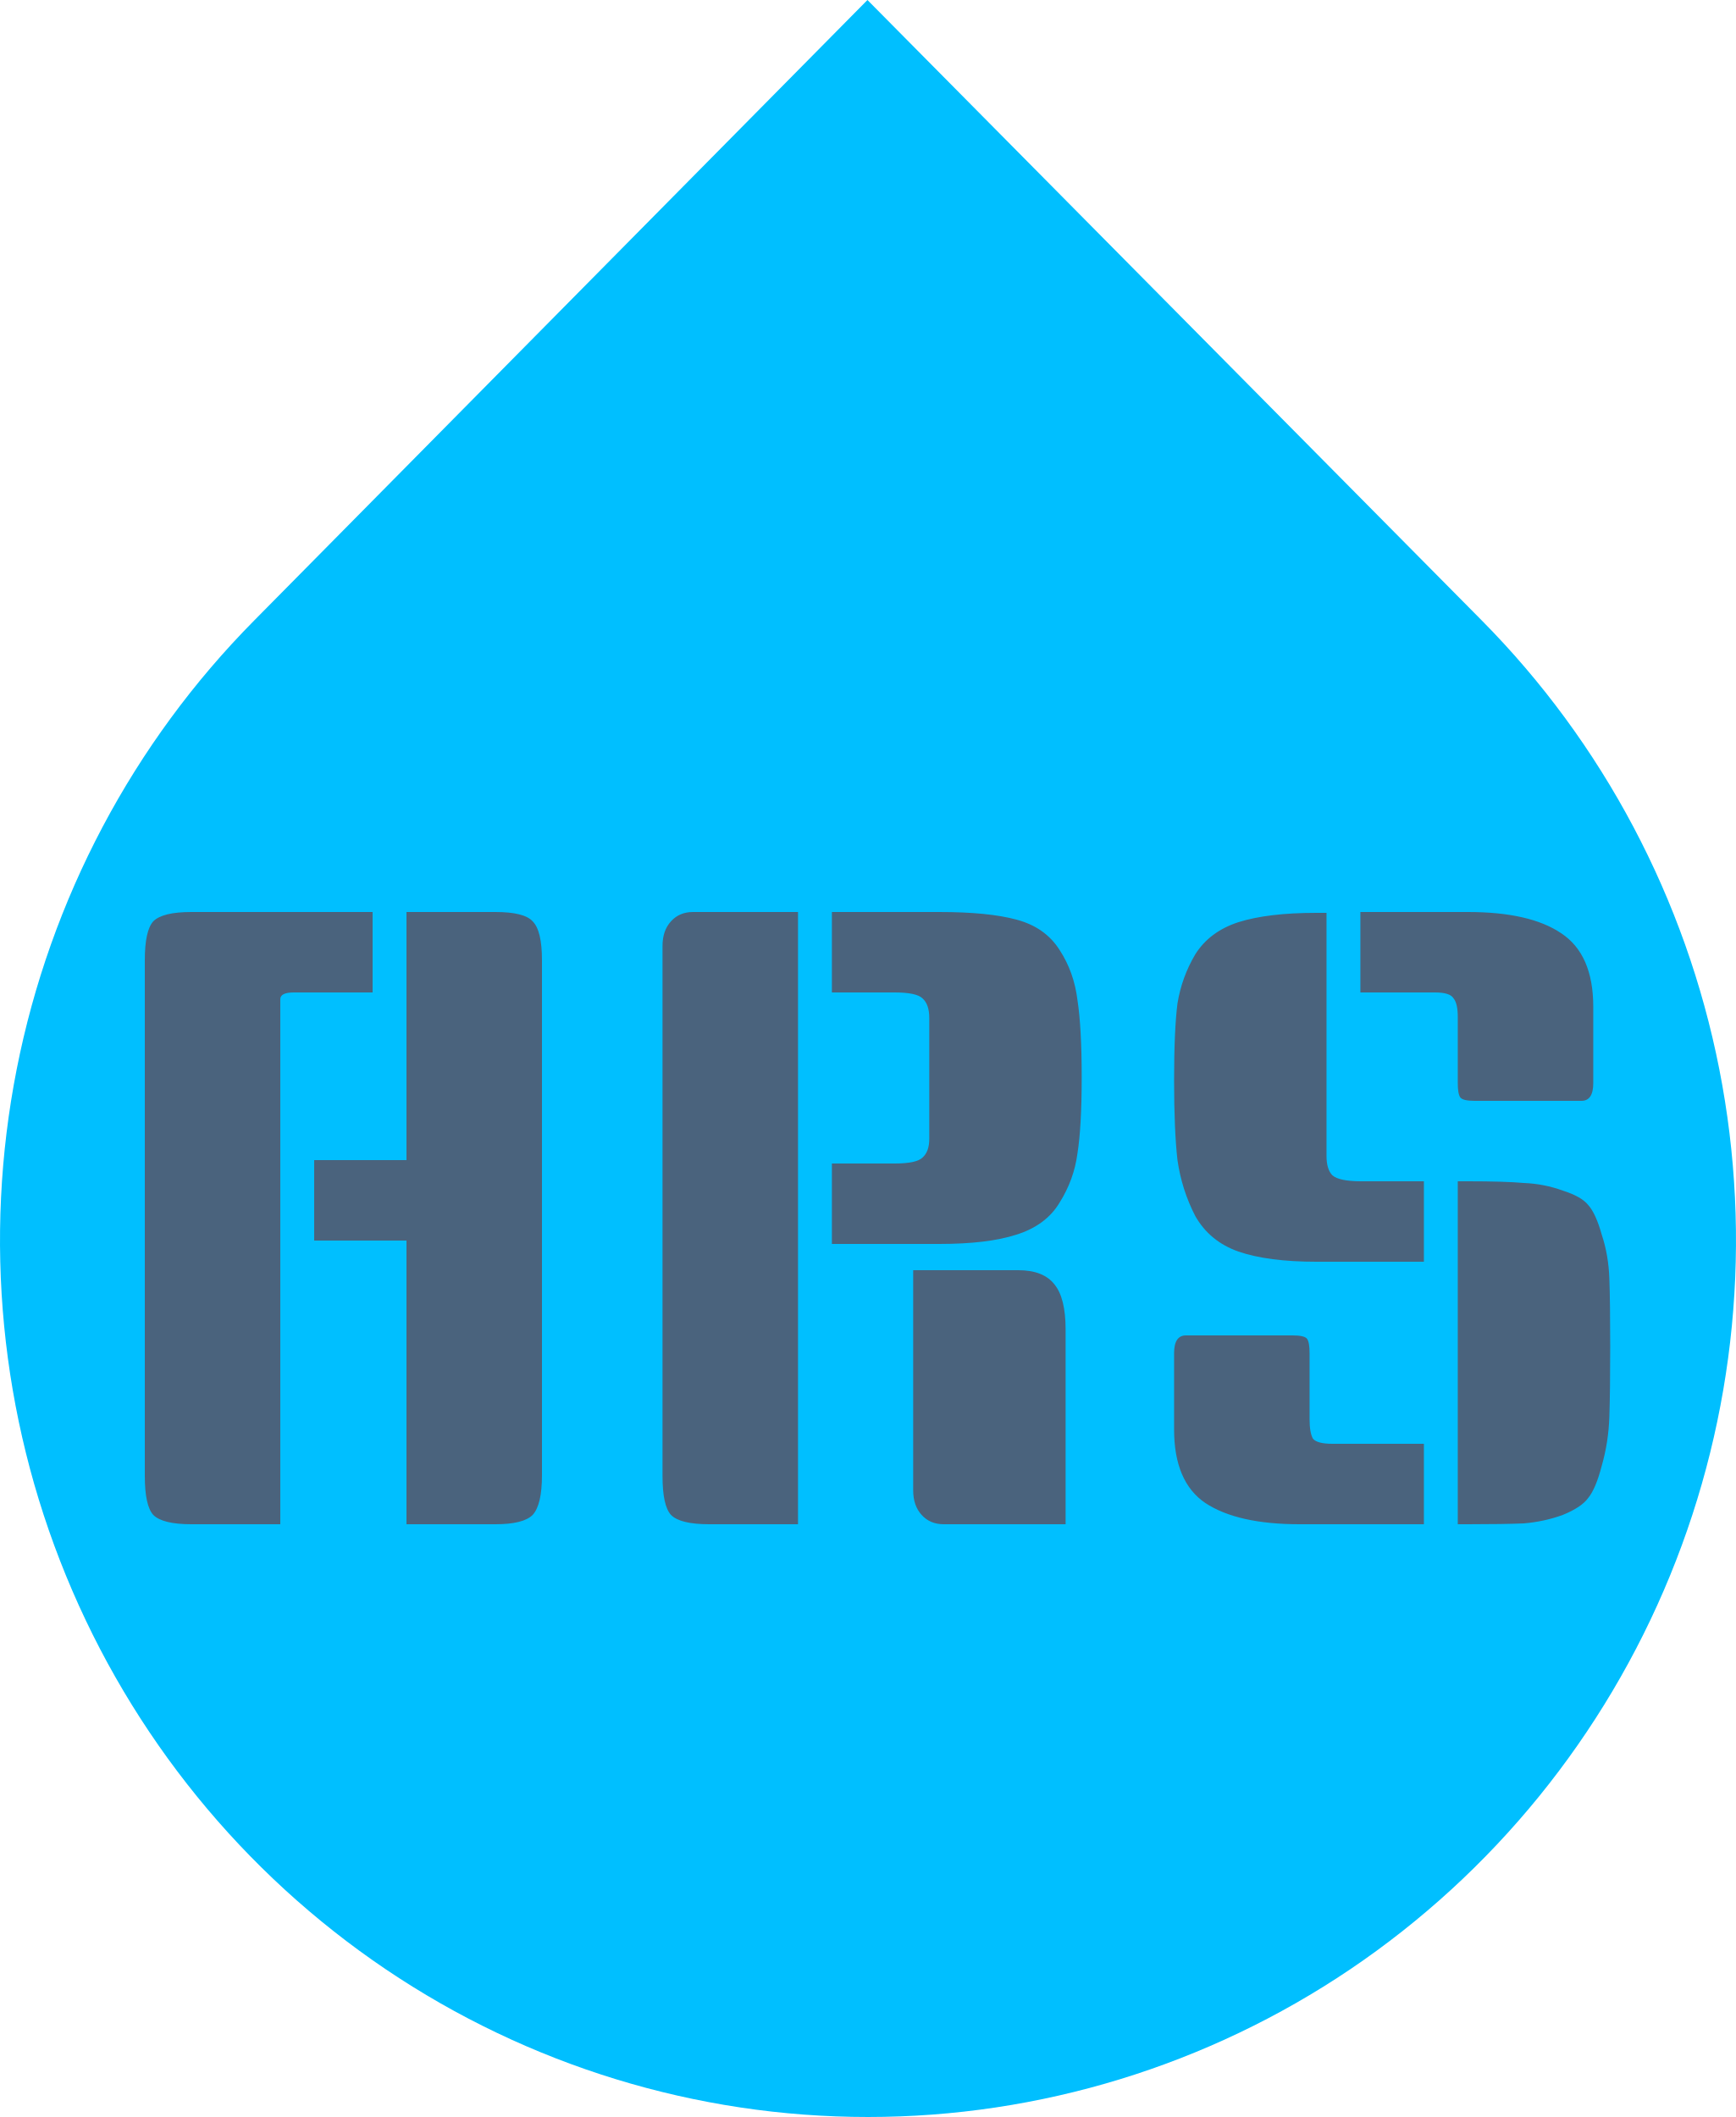
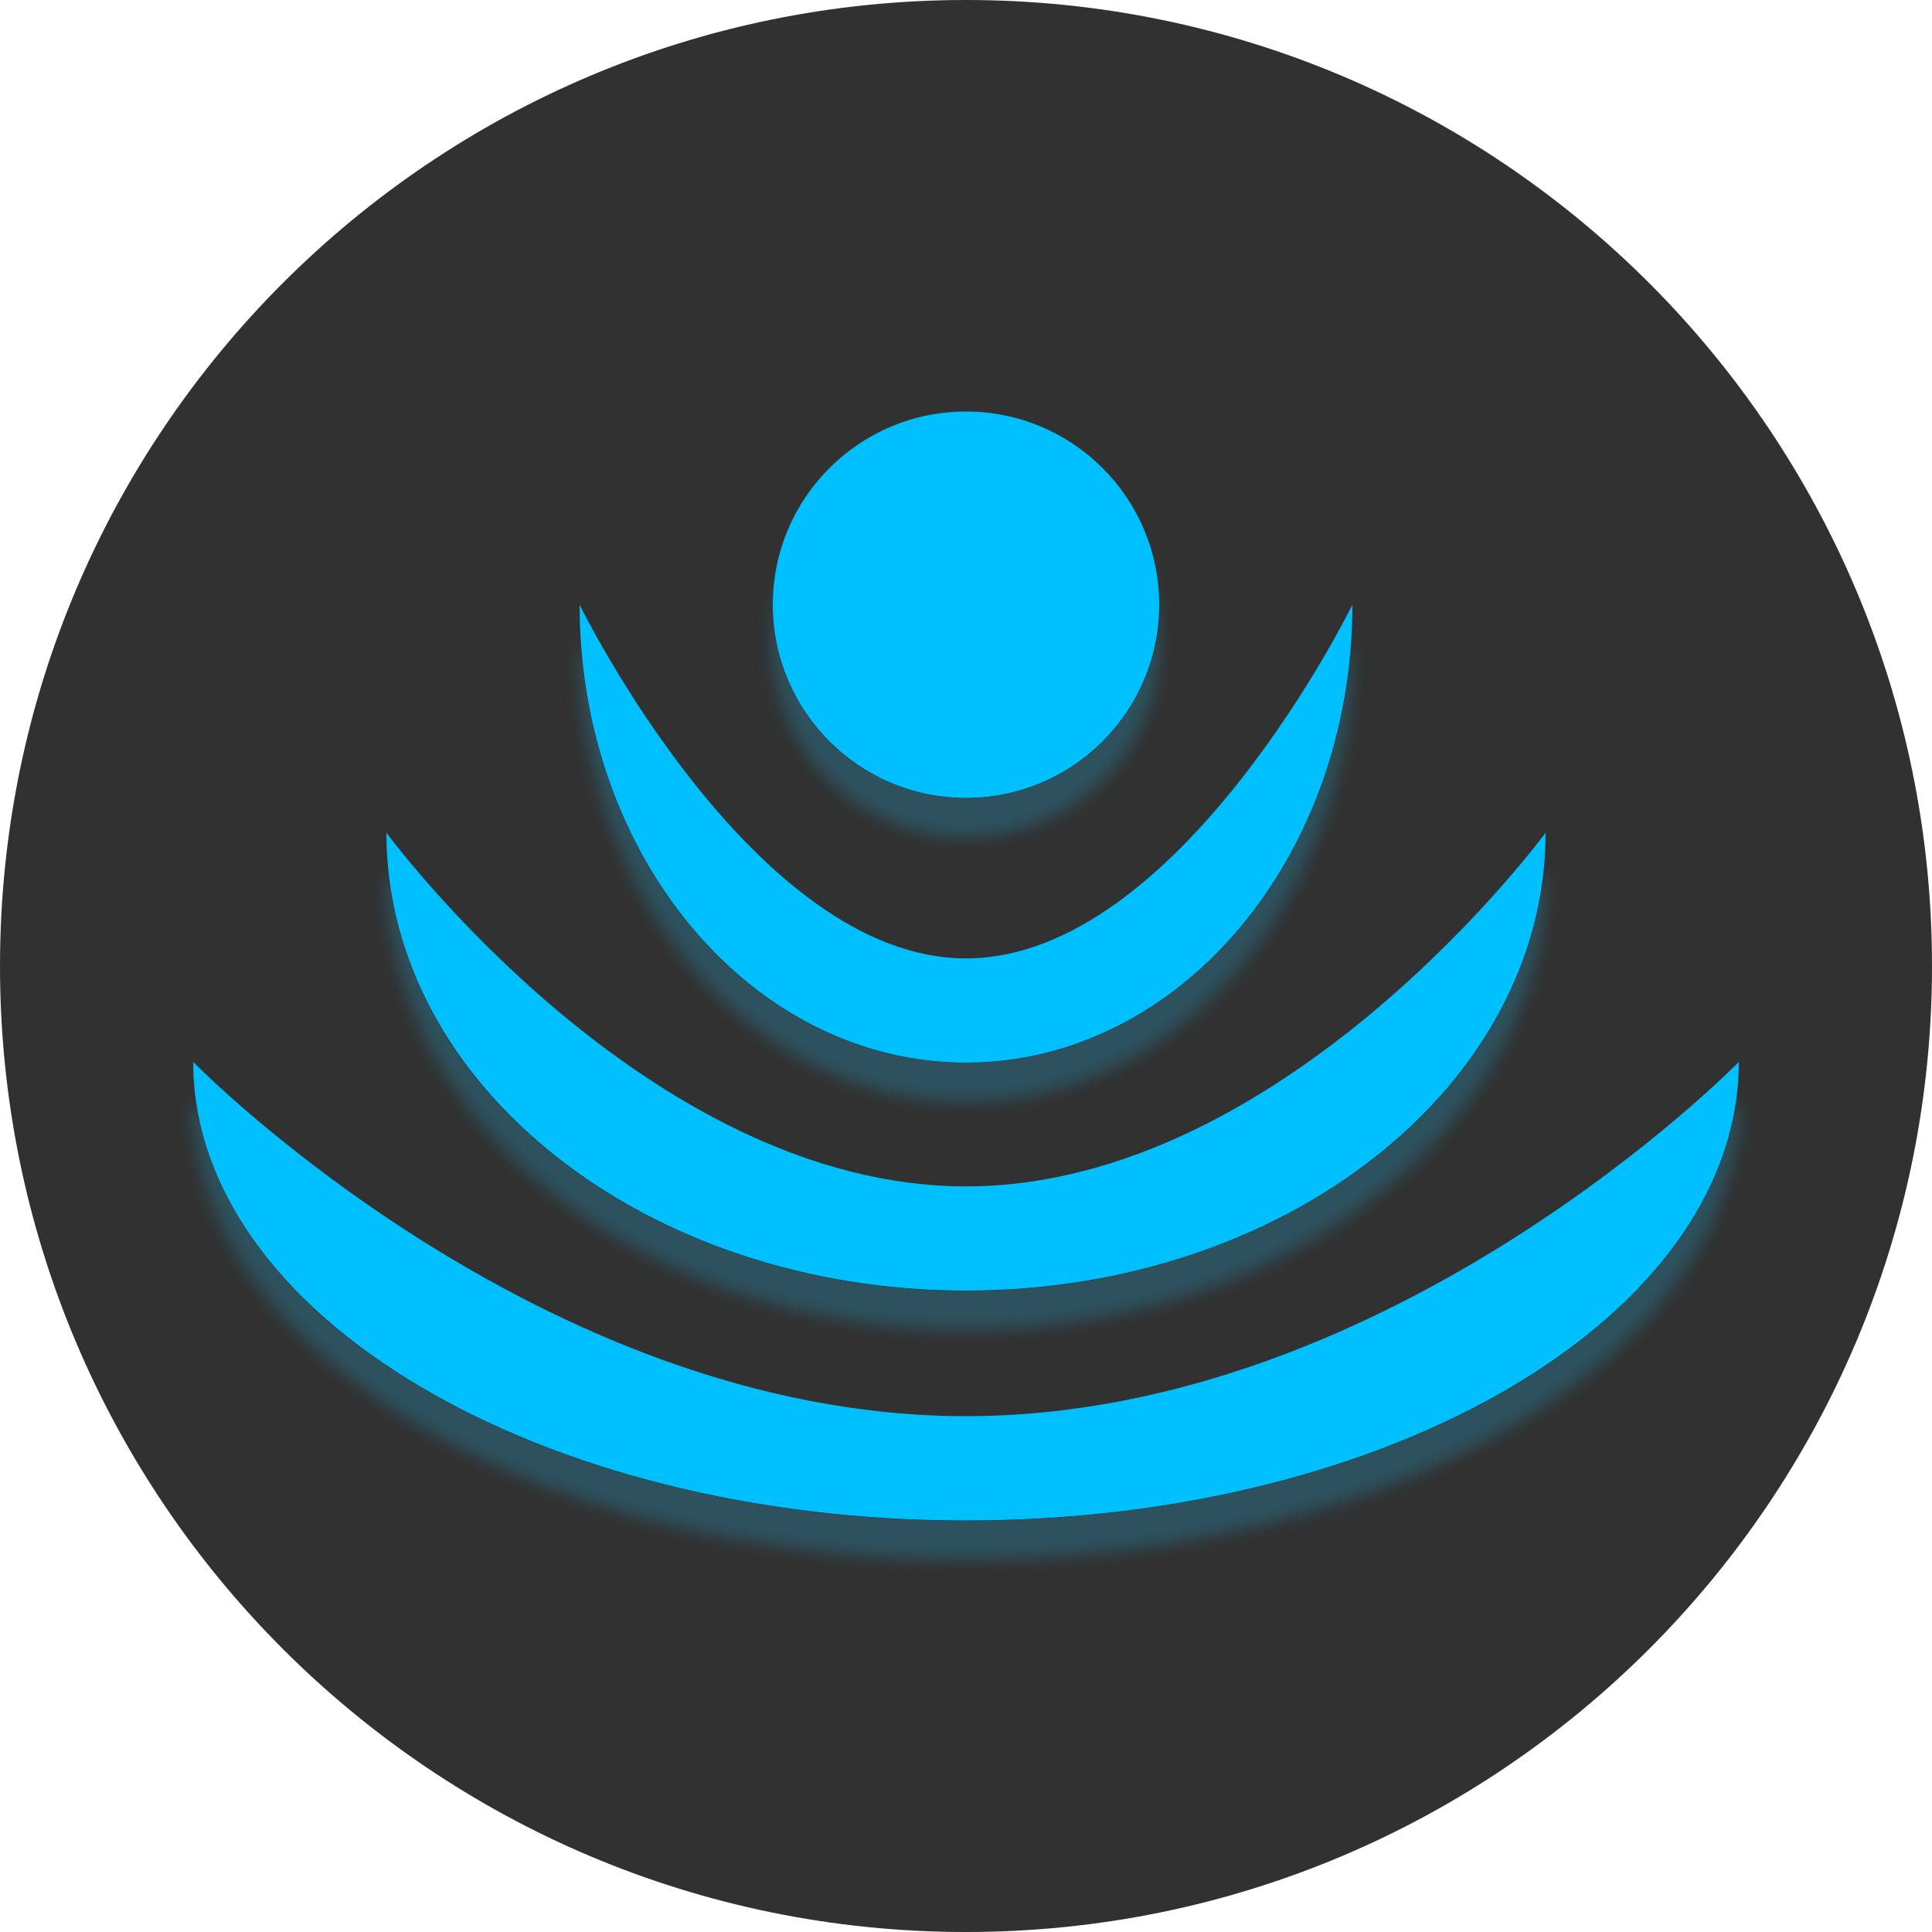
- <svg xmlns="http://www.w3.org/2000/svg" width="41" height="50" viewBox="0 0 41 50" fill="none">
-   <path d="M20.487 0L34.991 14.649C37.859 17.544 39.813 21.233 40.605 25.25C41.397 29.267 40.992 33.431 39.441 37.215C37.89 40.999 35.262 44.234 31.891 46.51C28.519 48.785 24.555 50 20.5 50C16.445 50 12.481 48.785 9.109 46.51C5.738 44.234 3.11 40.999 1.559 37.215C0.008 33.431 -0.397 29.267 0.395 25.25C1.187 21.233 3.141 17.544 6.009 14.649L20.487 0Z" fill="#00BFFF" />
-   <path d="M8.8 23.44H6.94C6.727 23.44 6.62 23.493 6.62 23.6V36H4.52C4.067 36 3.767 35.927 3.62 35.78C3.487 35.633 3.42 35.327 3.42 34.86V22.68C3.42 22.213 3.487 21.907 3.62 21.76C3.767 21.613 4.067 21.54 4.52 21.54H8.8V23.44ZM9.6 21.54H11.7C12.153 21.54 12.447 21.613 12.58 21.76C12.727 21.907 12.8 22.213 12.8 22.68V34.84C12.8 35.307 12.727 35.62 12.58 35.78C12.433 35.927 12.14 36 11.7 36H9.6V29.3H7.42V27.4H9.6V21.54ZM18.847 36H16.747C16.293 36 15.993 35.927 15.847 35.78C15.713 35.633 15.647 35.327 15.647 34.86V22.34C15.647 22.1 15.713 21.907 15.847 21.76C15.98 21.613 16.153 21.54 16.367 21.54H18.847V36ZM19.647 21.54H22.187C22.96 21.54 23.567 21.6 24.007 21.72C24.46 21.84 24.8 22.08 25.027 22.44C25.253 22.787 25.393 23.18 25.447 23.62C25.513 24.047 25.547 24.653 25.547 25.44C25.547 26.227 25.513 26.827 25.447 27.24C25.393 27.653 25.253 28.04 25.027 28.4C24.813 28.76 24.473 29.013 24.007 29.16C23.553 29.307 22.947 29.38 22.187 29.38H19.647V27.48H21.127C21.473 27.48 21.693 27.433 21.787 27.34C21.893 27.247 21.947 27.1 21.947 26.9V24.04C21.947 23.827 21.893 23.673 21.787 23.58C21.693 23.487 21.473 23.44 21.127 23.44H19.647V21.54ZM21.567 30H24.047C24.447 30 24.733 30.113 24.907 30.34C25.08 30.553 25.167 30.907 25.167 31.4V36H22.287C22.073 36 21.9 35.927 21.767 35.78C21.633 35.633 21.567 35.44 21.567 35.2V30ZM31.329 21.56V27.3C31.329 27.513 31.376 27.667 31.469 27.76C31.576 27.853 31.803 27.9 32.149 27.9H33.629V29.8H31.089C30.329 29.8 29.716 29.72 29.249 29.56C28.796 29.4 28.456 29.12 28.229 28.72C28.016 28.307 27.876 27.867 27.809 27.4C27.756 26.933 27.729 26.307 27.729 25.52C27.729 24.72 27.756 24.113 27.809 23.7C27.876 23.287 28.016 22.9 28.229 22.54C28.456 22.18 28.796 21.927 29.249 21.78C29.716 21.633 30.329 21.56 31.089 21.56H31.329ZM34.429 27.9H34.669C35.243 27.9 35.683 27.913 35.989 27.94C36.309 27.953 36.616 28.013 36.909 28.12C37.203 28.213 37.403 28.327 37.509 28.46C37.629 28.593 37.736 28.827 37.829 29.16C37.936 29.48 37.996 29.827 38.009 30.2C38.023 30.573 38.029 31.107 38.029 31.8C38.029 32.493 38.023 33.047 38.009 33.46C37.996 33.86 37.936 34.247 37.829 34.62C37.736 34.98 37.629 35.233 37.509 35.38C37.403 35.527 37.203 35.66 36.909 35.78C36.616 35.887 36.309 35.953 35.989 35.98C35.683 35.993 35.243 36 34.669 36H34.429V27.9ZM28.009 31.54H30.529C30.716 31.54 30.829 31.567 30.869 31.62C30.909 31.673 30.929 31.787 30.929 31.96V33.52C30.929 33.733 30.956 33.887 31.009 33.98C31.076 34.06 31.229 34.1 31.469 34.1H33.629V36H30.689C29.716 36 28.976 35.833 28.469 35.5C27.976 35.167 27.729 34.587 27.729 33.76V31.96C27.729 31.68 27.823 31.54 28.009 31.54ZM32.129 21.54H34.669C35.643 21.54 36.376 21.707 36.869 22.04C37.376 22.373 37.629 22.953 37.629 23.78V25.58C37.629 25.86 37.536 26 37.349 26H34.829C34.643 26 34.529 25.973 34.489 25.92C34.449 25.867 34.429 25.753 34.429 25.58V24.02C34.429 23.807 34.396 23.66 34.329 23.58C34.276 23.487 34.129 23.44 33.889 23.44H32.129V21.54Z" fill="#4A637D" />
+ <svg xmlns="http://www.w3.org/2000/svg" width="1000" height="1000" viewBox="0 0 1000 1000" fill="none">
+   <circle cx="500" cy="500" r="500" fill="#313131" />
+   <g filter="url(#filter0_d_215_95)">
+     <path d="M900 549.675C900 680.746 720.914 787 500 787C279.086 787 100 680.746 100 549.675C100 549.675 279.086 733 500 733C720.914 733 900 549.675 900 549.675Z" fill="#00BFFF" />
+   </g>
+   <g filter="url(#filter1_d_215_95)">
+     <path d="M800 431C800 561.892 665.685 668 500 668C334.315 668 200 561.892 200 431C200 431 334.315 614.074 500 614.074C665.685 614.074 800 431 800 431Z" fill="#00BFFF" />
+   </g>
+   <g filter="url(#filter2_d_215_95)">
+     <path d="M700 313C700 443.892 610.457 550 500 550C389.543 550 300 443.892 300 313C300 313 389.543 496.074 500 496.074C610.457 496.074 700 313 700 313Z" fill="#00BFFF" />
+   </g>
+   <g filter="url(#filter3_d_215_95)">
+     <circle cx="500" cy="313" r="100" fill="#00BFFF" />
+   </g>
+   <defs>
+     <filter id="filter0_d_215_95" x="92" y="549.675" width="816" height="265.325" filterUnits="userSpaceOnUse" color-interpolation-filters="sRGB">
+       <feFlood flood-opacity="0" result="BackgroundImageFix" />
+       <feColorMatrix in="SourceAlpha" type="matrix" values="0 0 0 0 0 0 0 0 0 0 0 0 0 0 0 0 0 0 127 0" result="hardAlpha" />
+       <feOffset dy="20" />
+       <feGaussianBlur stdDeviation="4" />
+       <feComposite in2="hardAlpha" operator="out" />
+       <feColorMatrix type="matrix" values="0 0 0 0 0.122 0 0 0 0 0.702 0 0 0 0 0.898 0 0 0 0.25 0" />
+       <feBlend mode="normal" in2="BackgroundImageFix" result="effect1_dropShadow_215_95" />
+       <feBlend mode="normal" in="SourceGraphic" in2="effect1_dropShadow_215_95" result="shape" />
+     </filter>
+     <filter id="filter1_d_215_95" x="192" y="431" width="616" height="265" filterUnits="userSpaceOnUse" color-interpolation-filters="sRGB">
+       <feFlood flood-opacity="0" result="BackgroundImageFix" />
+       <feColorMatrix in="SourceAlpha" type="matrix" values="0 0 0 0 0 0 0 0 0 0 0 0 0 0 0 0 0 0 127 0" result="hardAlpha" />
+       <feOffset dy="20" />
+       <feGaussianBlur stdDeviation="4" />
+       <feComposite in2="hardAlpha" operator="out" />
+       <feColorMatrix type="matrix" values="0 0 0 0 0.122 0 0 0 0 0.702 0 0 0 0 0.898 0 0 0 0.25 0" />
+       <feBlend mode="normal" in2="BackgroundImageFix" result="effect1_dropShadow_215_95" />
+       <feBlend mode="normal" in="SourceGraphic" in2="effect1_dropShadow_215_95" result="shape" />
+     </filter>
+     <filter id="filter2_d_215_95" x="292" y="313" width="416" height="265" filterUnits="userSpaceOnUse" color-interpolation-filters="sRGB">
+       <feFlood flood-opacity="0" result="BackgroundImageFix" />
+       <feColorMatrix in="SourceAlpha" type="matrix" values="0 0 0 0 0 0 0 0 0 0 0 0 0 0 0 0 0 0 127 0" result="hardAlpha" />
+       <feOffset dy="20" />
+       <feGaussianBlur stdDeviation="4" />
+       <feComposite in2="hardAlpha" operator="out" />
+       <feColorMatrix type="matrix" values="0 0 0 0 0.122 0 0 0 0 0.702 0 0 0 0 0.898 0 0 0 0.25 0" />
+       <feBlend mode="normal" in2="BackgroundImageFix" result="effect1_dropShadow_215_95" />
+       <feBlend mode="normal" in="SourceGraphic" in2="effect1_dropShadow_215_95" result="shape" />
+     </filter>
+     <filter id="filter3_d_215_95" x="392" y="213" width="216" height="228" filterUnits="userSpaceOnUse" color-interpolation-filters="sRGB">
+       <feFlood flood-opacity="0" result="BackgroundImageFix" />
+       <feColorMatrix in="SourceAlpha" type="matrix" values="0 0 0 0 0 0 0 0 0 0 0 0 0 0 0 0 0 0 127 0" result="hardAlpha" />
+       <feOffset dy="20" />
+       <feGaussianBlur stdDeviation="4" />
+       <feComposite in2="hardAlpha" operator="out" />
+       <feColorMatrix type="matrix" values="0 0 0 0 0.122 0 0 0 0 0.702 0 0 0 0 0.898 0 0 0 0.25 0" />
+       <feBlend mode="normal" in2="BackgroundImageFix" result="effect1_dropShadow_215_95" />
+       <feBlend mode="normal" in="SourceGraphic" in2="effect1_dropShadow_215_95" result="shape" />
+     </filter>
+   </defs>
</svg>
